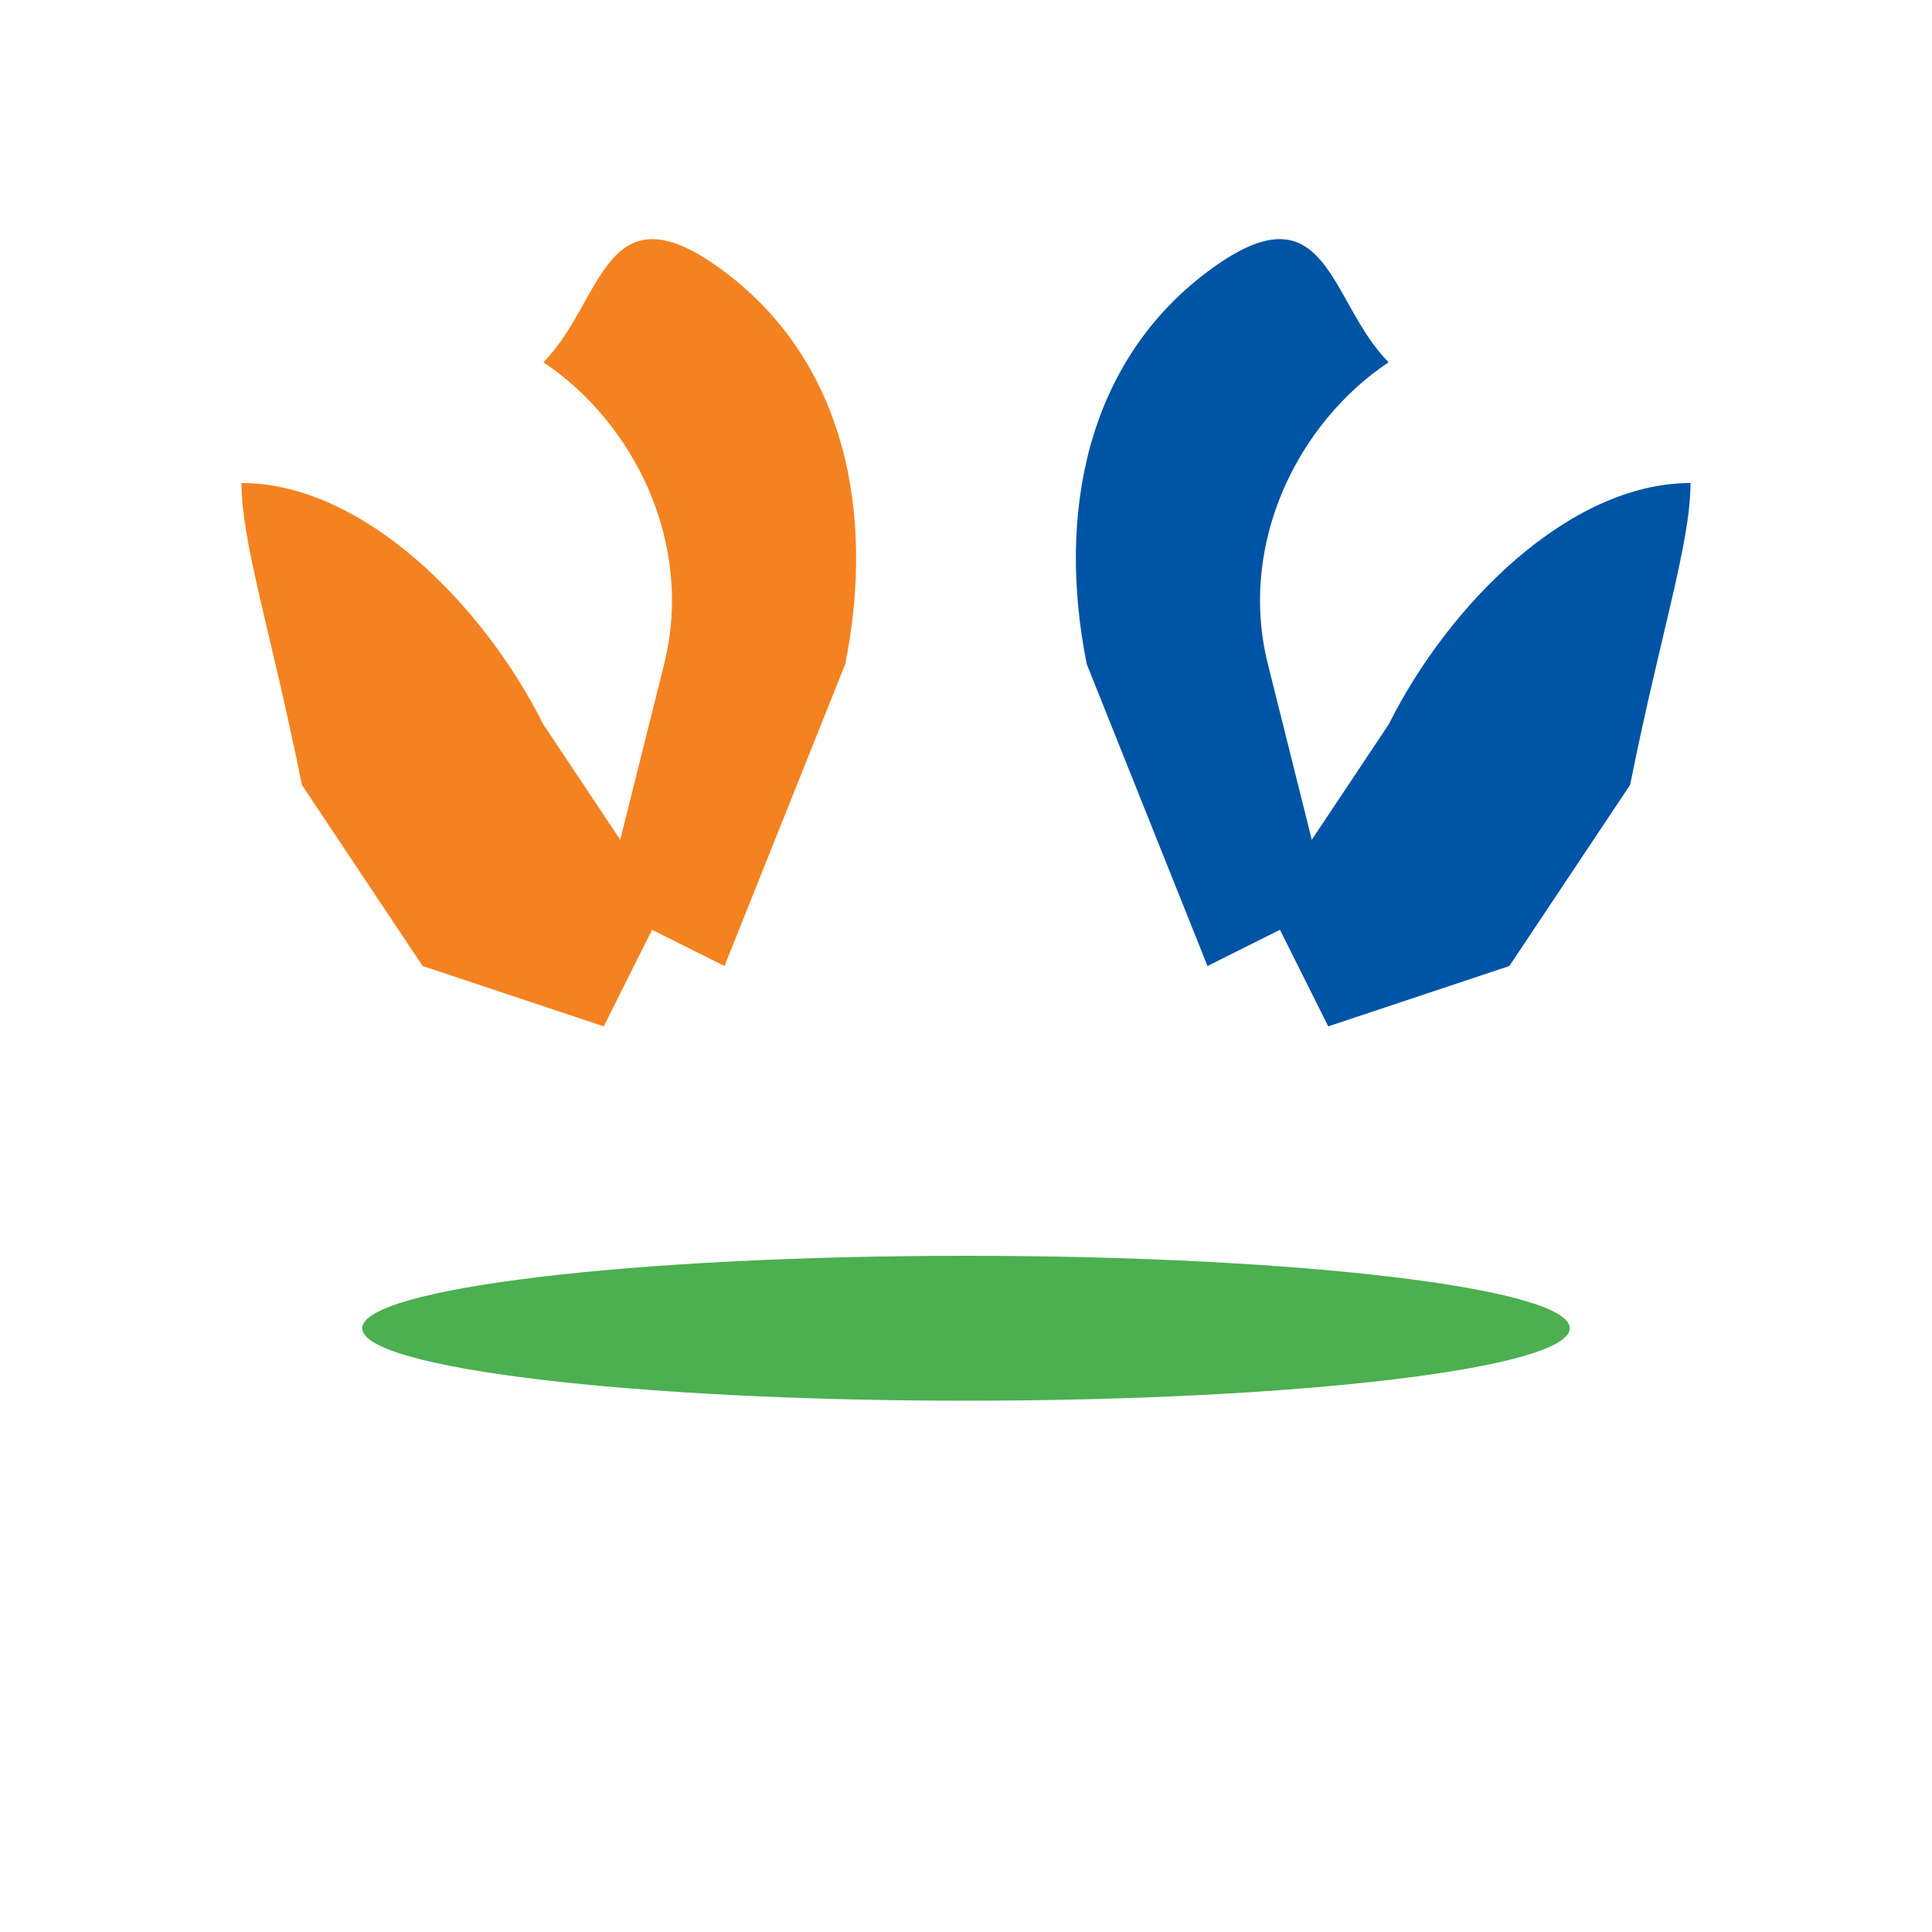
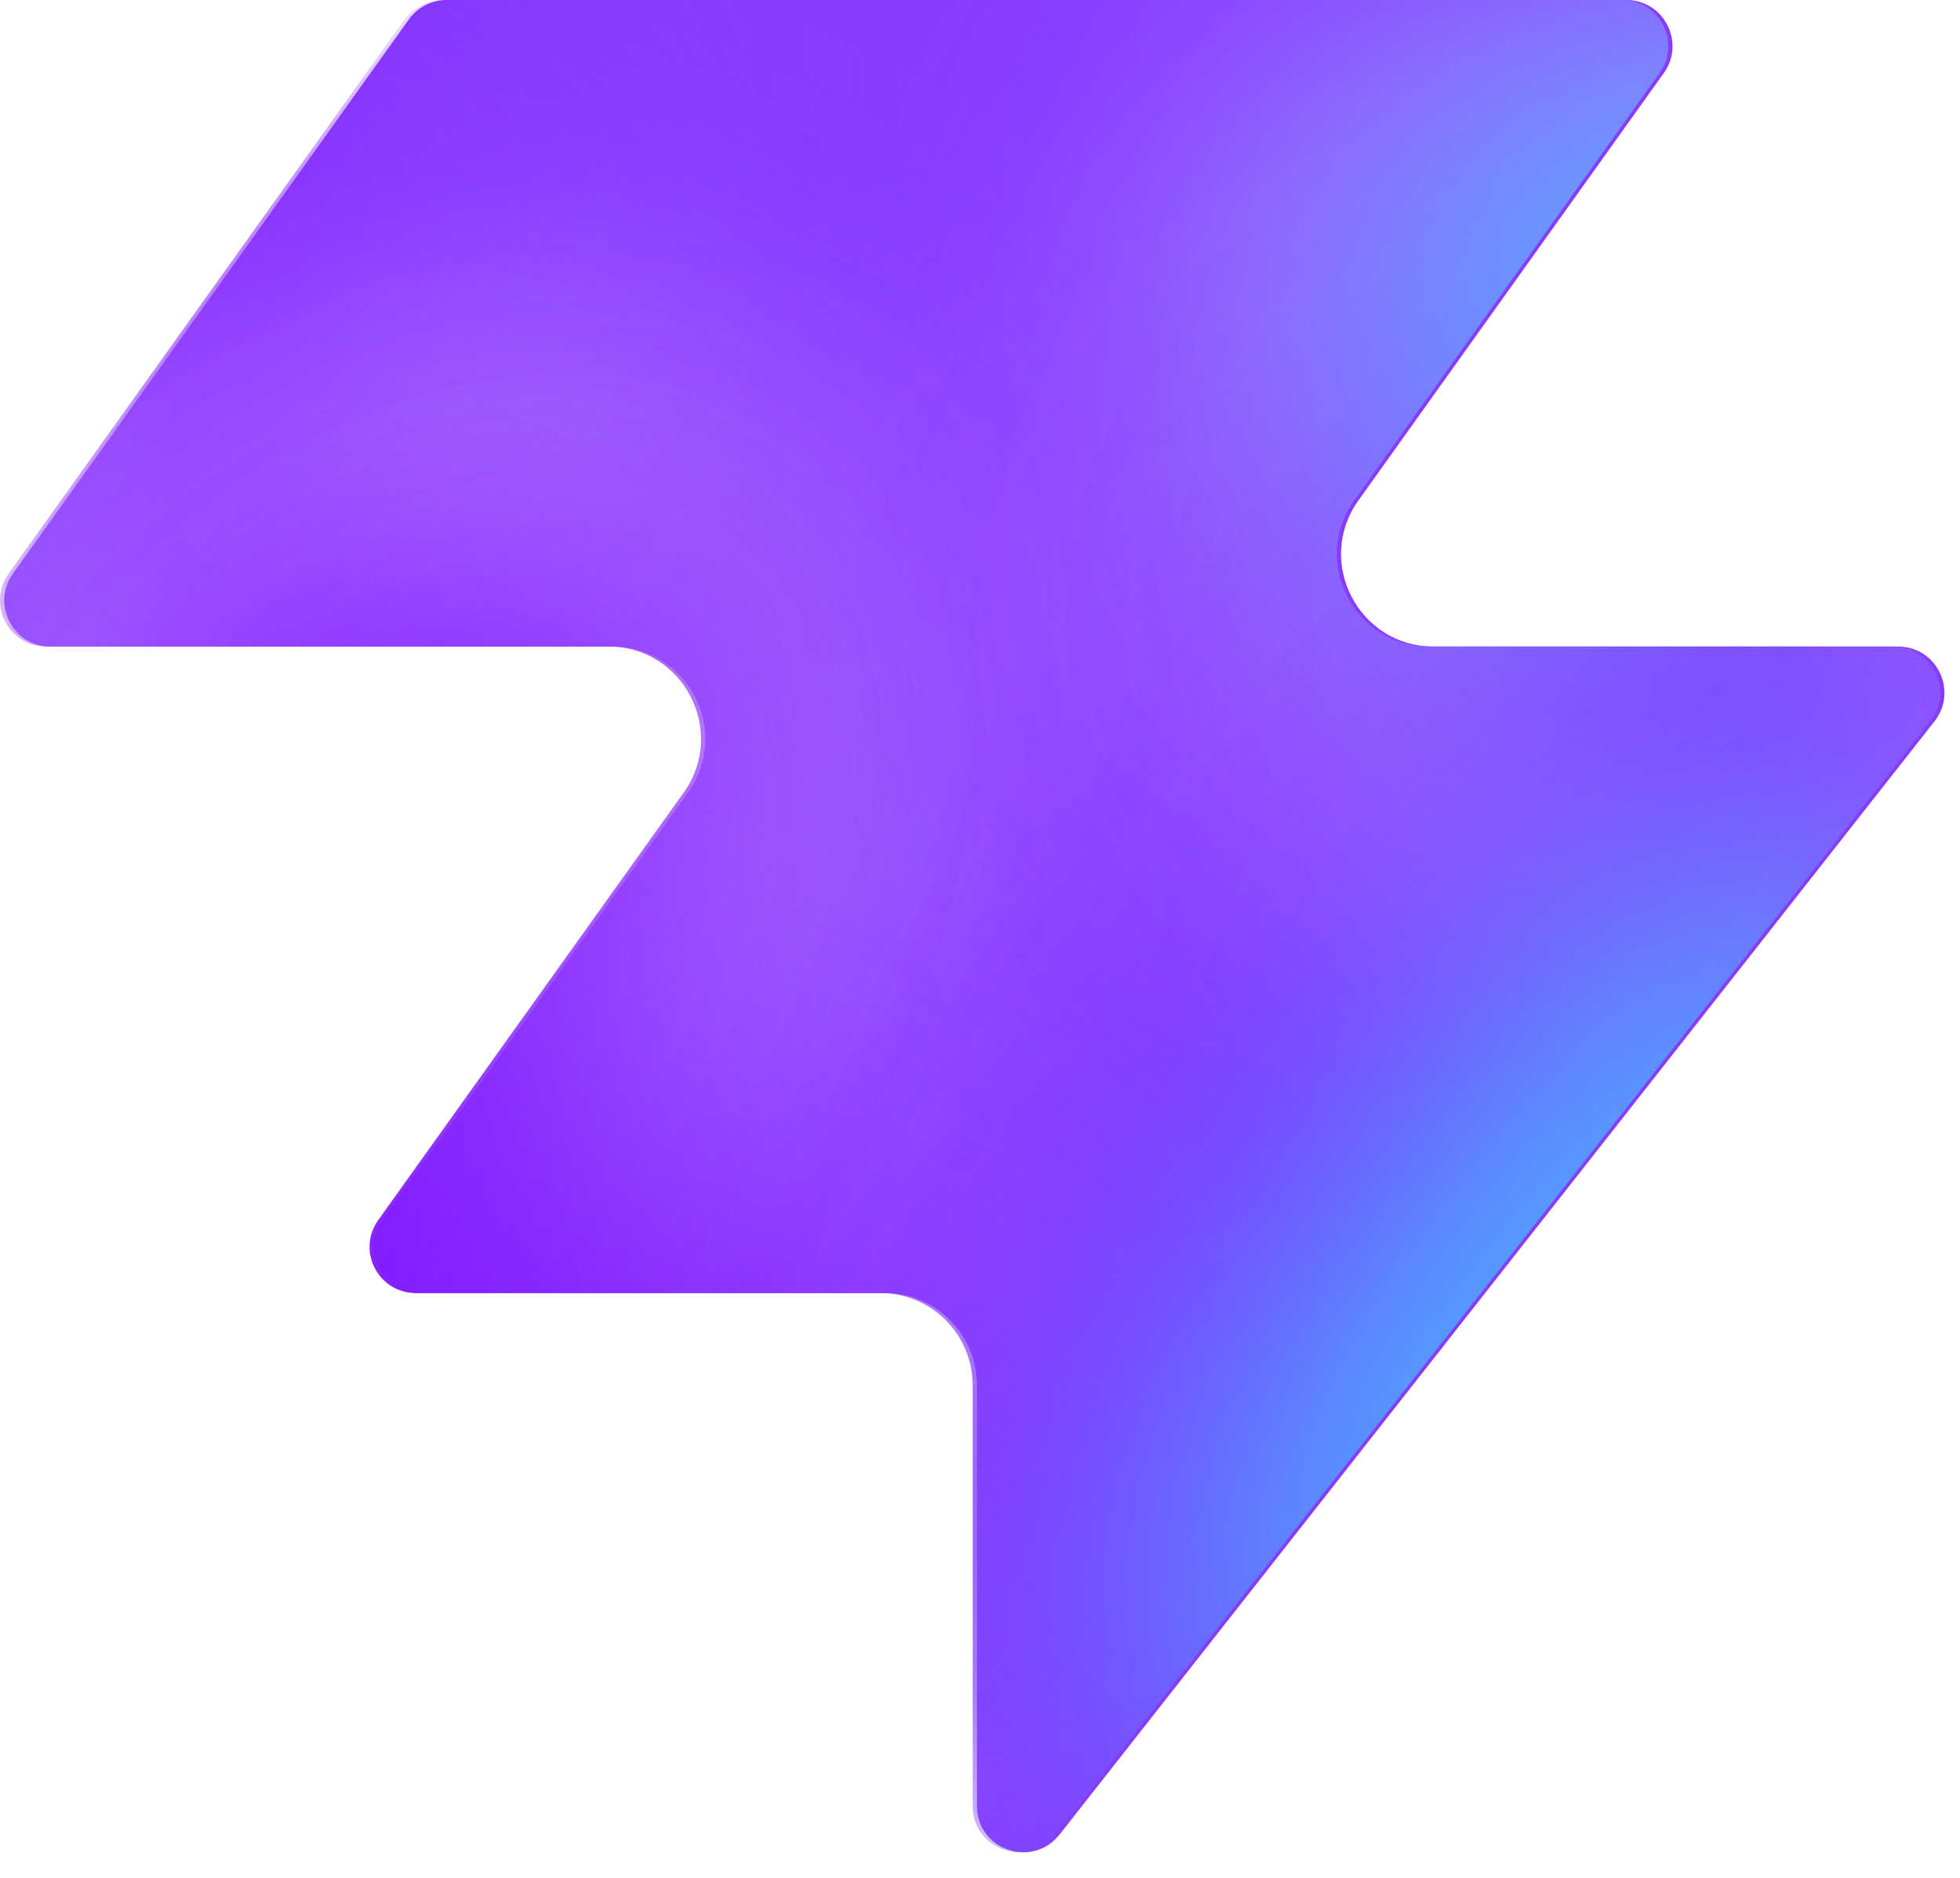
- <svg xmlns="http://www.w3.org/2000/svg" viewBox="0 0 32 32" role="img" aria-label="FINDECO">
-   <path fill="#F58220" d="M4 8c2 0 4 2 5 4l2 3-1 2-3-1-2-3C4.5 10.5 4 9 4 8z" />
-   <path fill="#F58220" d="M9 6c1.5 1 2.5 3 2 5l-1 4 2 1 2-5c.5-2.5 0-5-2-6.5S10 5 9 6z" />
-   <path fill="#0054A6" d="M28 8c-2 0-4 2-5 4l-2 3 1 2 3-1 2-3C27.5 10.5 28 9 28 8z" />
-   <path fill="#0054A6" d="M23 6c-1.5 1-2.5 3-2 5l1 4-2 1-2-5c-.5-2.5 0-5 2-6.5S22 5 23 6z" />
-   <ellipse cx="16" cy="22" rx="10" ry="1.2" fill="#4CAF50" />
+ <svg xmlns="http://www.w3.org/2000/svg" width="48" height="46" fill="none" viewBox="0 0 48 46">
+   <path fill="#863bff" d="M25.946 44.938c-.664.845-2.021.375-2.021-.698V33.937a2.26 2.26 0 0 0-2.262-2.262H10.287c-.92 0-1.456-1.04-.92-1.788l7.48-10.471c1.07-1.497 0-3.578-1.842-3.578H1.237c-.92 0-1.456-1.04-.92-1.788L10.013.474c.214-.297.556-.474.92-.474h28.894c.92 0 1.456 1.04.92 1.788l-7.48 10.471c-1.07 1.498 0 3.579 1.842 3.579h11.377c.943 0 1.473 1.088.89 1.83L25.947 44.94z" style="fill:#863bff;fill:color(display-p3 .525 .23 1);fill-opacity:1" />
+   <mask id="a" width="48" height="46" x="0" y="0" maskUnits="userSpaceOnUse" style="mask-type:alpha">
+     <path fill="#000" d="M25.842 44.938c-.664.844-2.021.375-2.021-.698V33.937a2.26 2.26 0 0 0-2.262-2.262H10.183c-.92 0-1.456-1.04-.92-1.788l7.48-10.471c1.07-1.498 0-3.579-1.842-3.579H1.133c-.92 0-1.456-1.04-.92-1.787L9.91.473c.214-.297.556-.474.92-.474h28.894c.92 0 1.456 1.04.92 1.788l-7.48 10.471c-1.07 1.498 0 3.578 1.842 3.578h11.377c.943 0 1.473 1.088.89 1.832L25.843 44.94z" style="fill:#000;fill-opacity:1" />
+   </mask>
+   <g mask="url(#a)">
+     <g filter="url(#b)">
+       <ellipse cx="5.508" cy="14.704" fill="#ede6ff" rx="5.508" ry="14.704" style="fill:#ede6ff;fill:color(display-p3 .927 .903 1);fill-opacity:1" transform="matrix(.00324 1 1 -.00324 -4.47 31.516)" />
+     </g>
+     <g filter="url(#c)">
+       <ellipse cx="10.399" cy="29.851" fill="#ede6ff" rx="10.399" ry="29.851" style="fill:#ede6ff;fill:color(display-p3 .927 .903 1);fill-opacity:1" transform="matrix(.00324 1 1 -.00324 -39.328 7.883)" />
+     </g>
+     <g filter="url(#d)">
+       <ellipse cx="5.508" cy="30.487" fill="#7e14ff" rx="5.508" ry="30.487" style="fill:#7e14ff;fill:color(display-p3 .492 .077 1);fill-opacity:1" transform="rotate(89.814 -25.913 -14.639)scale(1 -1)" />
+     </g>
+     <g filter="url(#e)">
+       <ellipse cx="5.508" cy="30.599" fill="#7e14ff" rx="5.508" ry="30.599" style="fill:#7e14ff;fill:color(display-p3 .492 .077 1);fill-opacity:1" transform="rotate(89.814 -32.644 -3.334)scale(1 -1)" />
+     </g>
+     <g filter="url(#f)">
+       <ellipse cx="5.508" cy="30.599" fill="#7e14ff" rx="5.508" ry="30.599" style="fill:#7e14ff;fill:color(display-p3 .492 .077 1);fill-opacity:1" transform="matrix(.00324 1 1 -.00324 -34.34 30.47)" />
+     </g>
+     <g filter="url(#g)">
+       <ellipse cx="14.072" cy="22.078" fill="#ede6ff" rx="14.072" ry="22.078" style="fill:#ede6ff;fill:color(display-p3 .927 .903 1);fill-opacity:1" transform="rotate(93.35 24.506 48.493)scale(-1 1)" />
+     </g>
+     <g filter="url(#h)">
+       <ellipse cx="3.47" cy="21.501" fill="#7e14ff" rx="3.47" ry="21.501" style="fill:#7e14ff;fill:color(display-p3 .492 .077 1);fill-opacity:1" transform="rotate(89.009 28.708 47.59)scale(-1 1)" />
+     </g>
+     <g filter="url(#i)">
+       <ellipse cx="3.47" cy="21.501" fill="#7e14ff" rx="3.47" ry="21.501" style="fill:#7e14ff;fill:color(display-p3 .492 .077 1);fill-opacity:1" transform="rotate(89.009 28.708 47.59)scale(-1 1)" />
+     </g>
+     <g filter="url(#j)">
+       <ellipse cx=".387" cy="8.972" fill="#7e14ff" rx="4.407" ry="29.108" style="fill:#7e14ff;fill:color(display-p3 .492 .077 1);fill-opacity:1" transform="rotate(39.51 .387 8.972)" />
+     </g>
+     <g filter="url(#k)">
+       <ellipse cx="47.523" cy="-6.092" fill="#7e14ff" rx="4.407" ry="29.108" style="fill:#7e14ff;fill:color(display-p3 .492 .077 1);fill-opacity:1" transform="rotate(37.892 47.523 -6.092)" />
+     </g>
+     <g filter="url(#l)">
+       <ellipse cx="41.412" cy="6.333" fill="#47bfff" rx="5.971" ry="9.665" style="fill:#47bfff;fill:color(display-p3 .28 .748 1);fill-opacity:1" transform="rotate(37.892 41.412 6.333)" />
+     </g>
+     <g filter="url(#m)">
+       <ellipse cx="-1.879" cy="38.332" fill="#7e14ff" rx="4.407" ry="29.108" style="fill:#7e14ff;fill:color(display-p3 .492 .077 1);fill-opacity:1" transform="rotate(37.892 -1.88 38.332)" />
+     </g>
+     <g filter="url(#n)">
+       <ellipse cx="-1.879" cy="38.332" fill="#7e14ff" rx="4.407" ry="29.108" style="fill:#7e14ff;fill:color(display-p3 .492 .077 1);fill-opacity:1" transform="rotate(37.892 -1.88 38.332)" />
+     </g>
+     <g filter="url(#o)">
+       <ellipse cx="35.651" cy="29.907" fill="#7e14ff" rx="4.407" ry="29.108" style="fill:#7e14ff;fill:color(display-p3 .492 .077 1);fill-opacity:1" transform="rotate(37.892 35.651 29.907)" />
+     </g>
+     <g filter="url(#p)">
+       <ellipse cx="38.418" cy="32.4" fill="#47bfff" rx="5.971" ry="15.297" style="fill:#47bfff;fill:color(display-p3 .28 .748 1);fill-opacity:1" transform="rotate(37.892 38.418 32.4)" />
+     </g>
+   </g>
+   <defs>
+     <filter id="b" width="60.045" height="41.654" x="-19.77" y="16.149" color-interpolation-filters="sRGB" filterUnits="userSpaceOnUse">
+       <feFlood flood-opacity="0" result="BackgroundImageFix" />
+       <feBlend in="SourceGraphic" in2="BackgroundImageFix" result="shape" />
+       <feGaussianBlur result="effect1_foregroundBlur_2002_17158" stdDeviation="7.659" />
+     </filter>
+     <filter id="c" width="90.34" height="51.437" x="-54.613" y="-7.533" color-interpolation-filters="sRGB" filterUnits="userSpaceOnUse">
+       <feFlood flood-opacity="0" result="BackgroundImageFix" />
+       <feBlend in="SourceGraphic" in2="BackgroundImageFix" result="shape" />
+       <feGaussianBlur result="effect1_foregroundBlur_2002_17158" stdDeviation="7.659" />
+     </filter>
+     <filter id="d" width="79.355" height="29.4" x="-49.64" y="2.03" color-interpolation-filters="sRGB" filterUnits="userSpaceOnUse">
+       <feFlood flood-opacity="0" result="BackgroundImageFix" />
+       <feBlend in="SourceGraphic" in2="BackgroundImageFix" result="shape" />
+       <feGaussianBlur result="effect1_foregroundBlur_2002_17158" stdDeviation="4.596" />
+     </filter>
+     <filter id="e" width="79.579" height="29.4" x="-45.045" y="20.029" color-interpolation-filters="sRGB" filterUnits="userSpaceOnUse">
+       <feFlood flood-opacity="0" result="BackgroundImageFix" />
+       <feBlend in="SourceGraphic" in2="BackgroundImageFix" result="shape" />
+       <feGaussianBlur result="effect1_foregroundBlur_2002_17158" stdDeviation="4.596" />
+     </filter>
+     <filter id="f" width="79.579" height="29.4" x="-43.513" y="21.178" color-interpolation-filters="sRGB" filterUnits="userSpaceOnUse">
+       <feFlood flood-opacity="0" result="BackgroundImageFix" />
+       <feBlend in="SourceGraphic" in2="BackgroundImageFix" result="shape" />
+       <feGaussianBlur result="effect1_foregroundBlur_2002_17158" stdDeviation="4.596" />
+     </filter>
+     <filter id="g" width="74.749" height="58.852" x="15.756" y="-17.901" color-interpolation-filters="sRGB" filterUnits="userSpaceOnUse">
+       <feFlood flood-opacity="0" result="BackgroundImageFix" />
+       <feBlend in="SourceGraphic" in2="BackgroundImageFix" result="shape" />
+       <feGaussianBlur result="effect1_foregroundBlur_2002_17158" stdDeviation="7.659" />
+     </filter>
+     <filter id="h" width="61.377" height="25.362" x="23.548" y="2.284" color-interpolation-filters="sRGB" filterUnits="userSpaceOnUse">
+       <feFlood flood-opacity="0" result="BackgroundImageFix" />
+       <feBlend in="SourceGraphic" in2="BackgroundImageFix" result="shape" />
+       <feGaussianBlur result="effect1_foregroundBlur_2002_17158" stdDeviation="4.596" />
+     </filter>
+     <filter id="i" width="61.377" height="25.362" x="23.548" y="2.284" color-interpolation-filters="sRGB" filterUnits="userSpaceOnUse">
+       <feFlood flood-opacity="0" result="BackgroundImageFix" />
+       <feBlend in="SourceGraphic" in2="BackgroundImageFix" result="shape" />
+       <feGaussianBlur result="effect1_foregroundBlur_2002_17158" stdDeviation="4.596" />
+     </filter>
+     <filter id="j" width="56.045" height="63.649" x="-27.636" y="-22.853" color-interpolation-filters="sRGB" filterUnits="userSpaceOnUse">
+       <feFlood flood-opacity="0" result="BackgroundImageFix" />
+       <feBlend in="SourceGraphic" in2="BackgroundImageFix" result="shape" />
+       <feGaussianBlur result="effect1_foregroundBlur_2002_17158" stdDeviation="4.596" />
+     </filter>
+     <filter id="k" width="54.814" height="64.646" x="20.116" y="-38.415" color-interpolation-filters="sRGB" filterUnits="userSpaceOnUse">
+       <feFlood flood-opacity="0" result="BackgroundImageFix" />
+       <feBlend in="SourceGraphic" in2="BackgroundImageFix" result="shape" />
+       <feGaussianBlur result="effect1_foregroundBlur_2002_17158" stdDeviation="4.596" />
+     </filter>
+     <filter id="l" width="33.541" height="35.313" x="24.641" y="-11.323" color-interpolation-filters="sRGB" filterUnits="userSpaceOnUse">
+       <feFlood flood-opacity="0" result="BackgroundImageFix" />
+       <feBlend in="SourceGraphic" in2="BackgroundImageFix" result="shape" />
+       <feGaussianBlur result="effect1_foregroundBlur_2002_17158" stdDeviation="4.596" />
+     </filter>
+     <filter id="m" width="54.814" height="64.646" x="-29.286" y="6.009" color-interpolation-filters="sRGB" filterUnits="userSpaceOnUse">
+       <feFlood flood-opacity="0" result="BackgroundImageFix" />
+       <feBlend in="SourceGraphic" in2="BackgroundImageFix" result="shape" />
+       <feGaussianBlur result="effect1_foregroundBlur_2002_17158" stdDeviation="4.596" />
+     </filter>
+     <filter id="n" width="54.814" height="64.646" x="-29.286" y="6.009" color-interpolation-filters="sRGB" filterUnits="userSpaceOnUse">
+       <feFlood flood-opacity="0" result="BackgroundImageFix" />
+       <feBlend in="SourceGraphic" in2="BackgroundImageFix" result="shape" />
+       <feGaussianBlur result="effect1_foregroundBlur_2002_17158" stdDeviation="4.596" />
+     </filter>
+     <filter id="o" width="54.814" height="64.646" x="8.244" y="-2.416" color-interpolation-filters="sRGB" filterUnits="userSpaceOnUse">
+       <feFlood flood-opacity="0" result="BackgroundImageFix" />
+       <feBlend in="SourceGraphic" in2="BackgroundImageFix" result="shape" />
+       <feGaussianBlur result="effect1_foregroundBlur_2002_17158" stdDeviation="4.596" />
+     </filter>
+     <filter id="p" width="39.409" height="43.623" x="18.713" y="10.588" color-interpolation-filters="sRGB" filterUnits="userSpaceOnUse">
+       <feFlood flood-opacity="0" result="BackgroundImageFix" />
+       <feBlend in="SourceGraphic" in2="BackgroundImageFix" result="shape" />
+       <feGaussianBlur result="effect1_foregroundBlur_2002_17158" stdDeviation="4.596" />
+     </filter>
+   </defs>
</svg>
